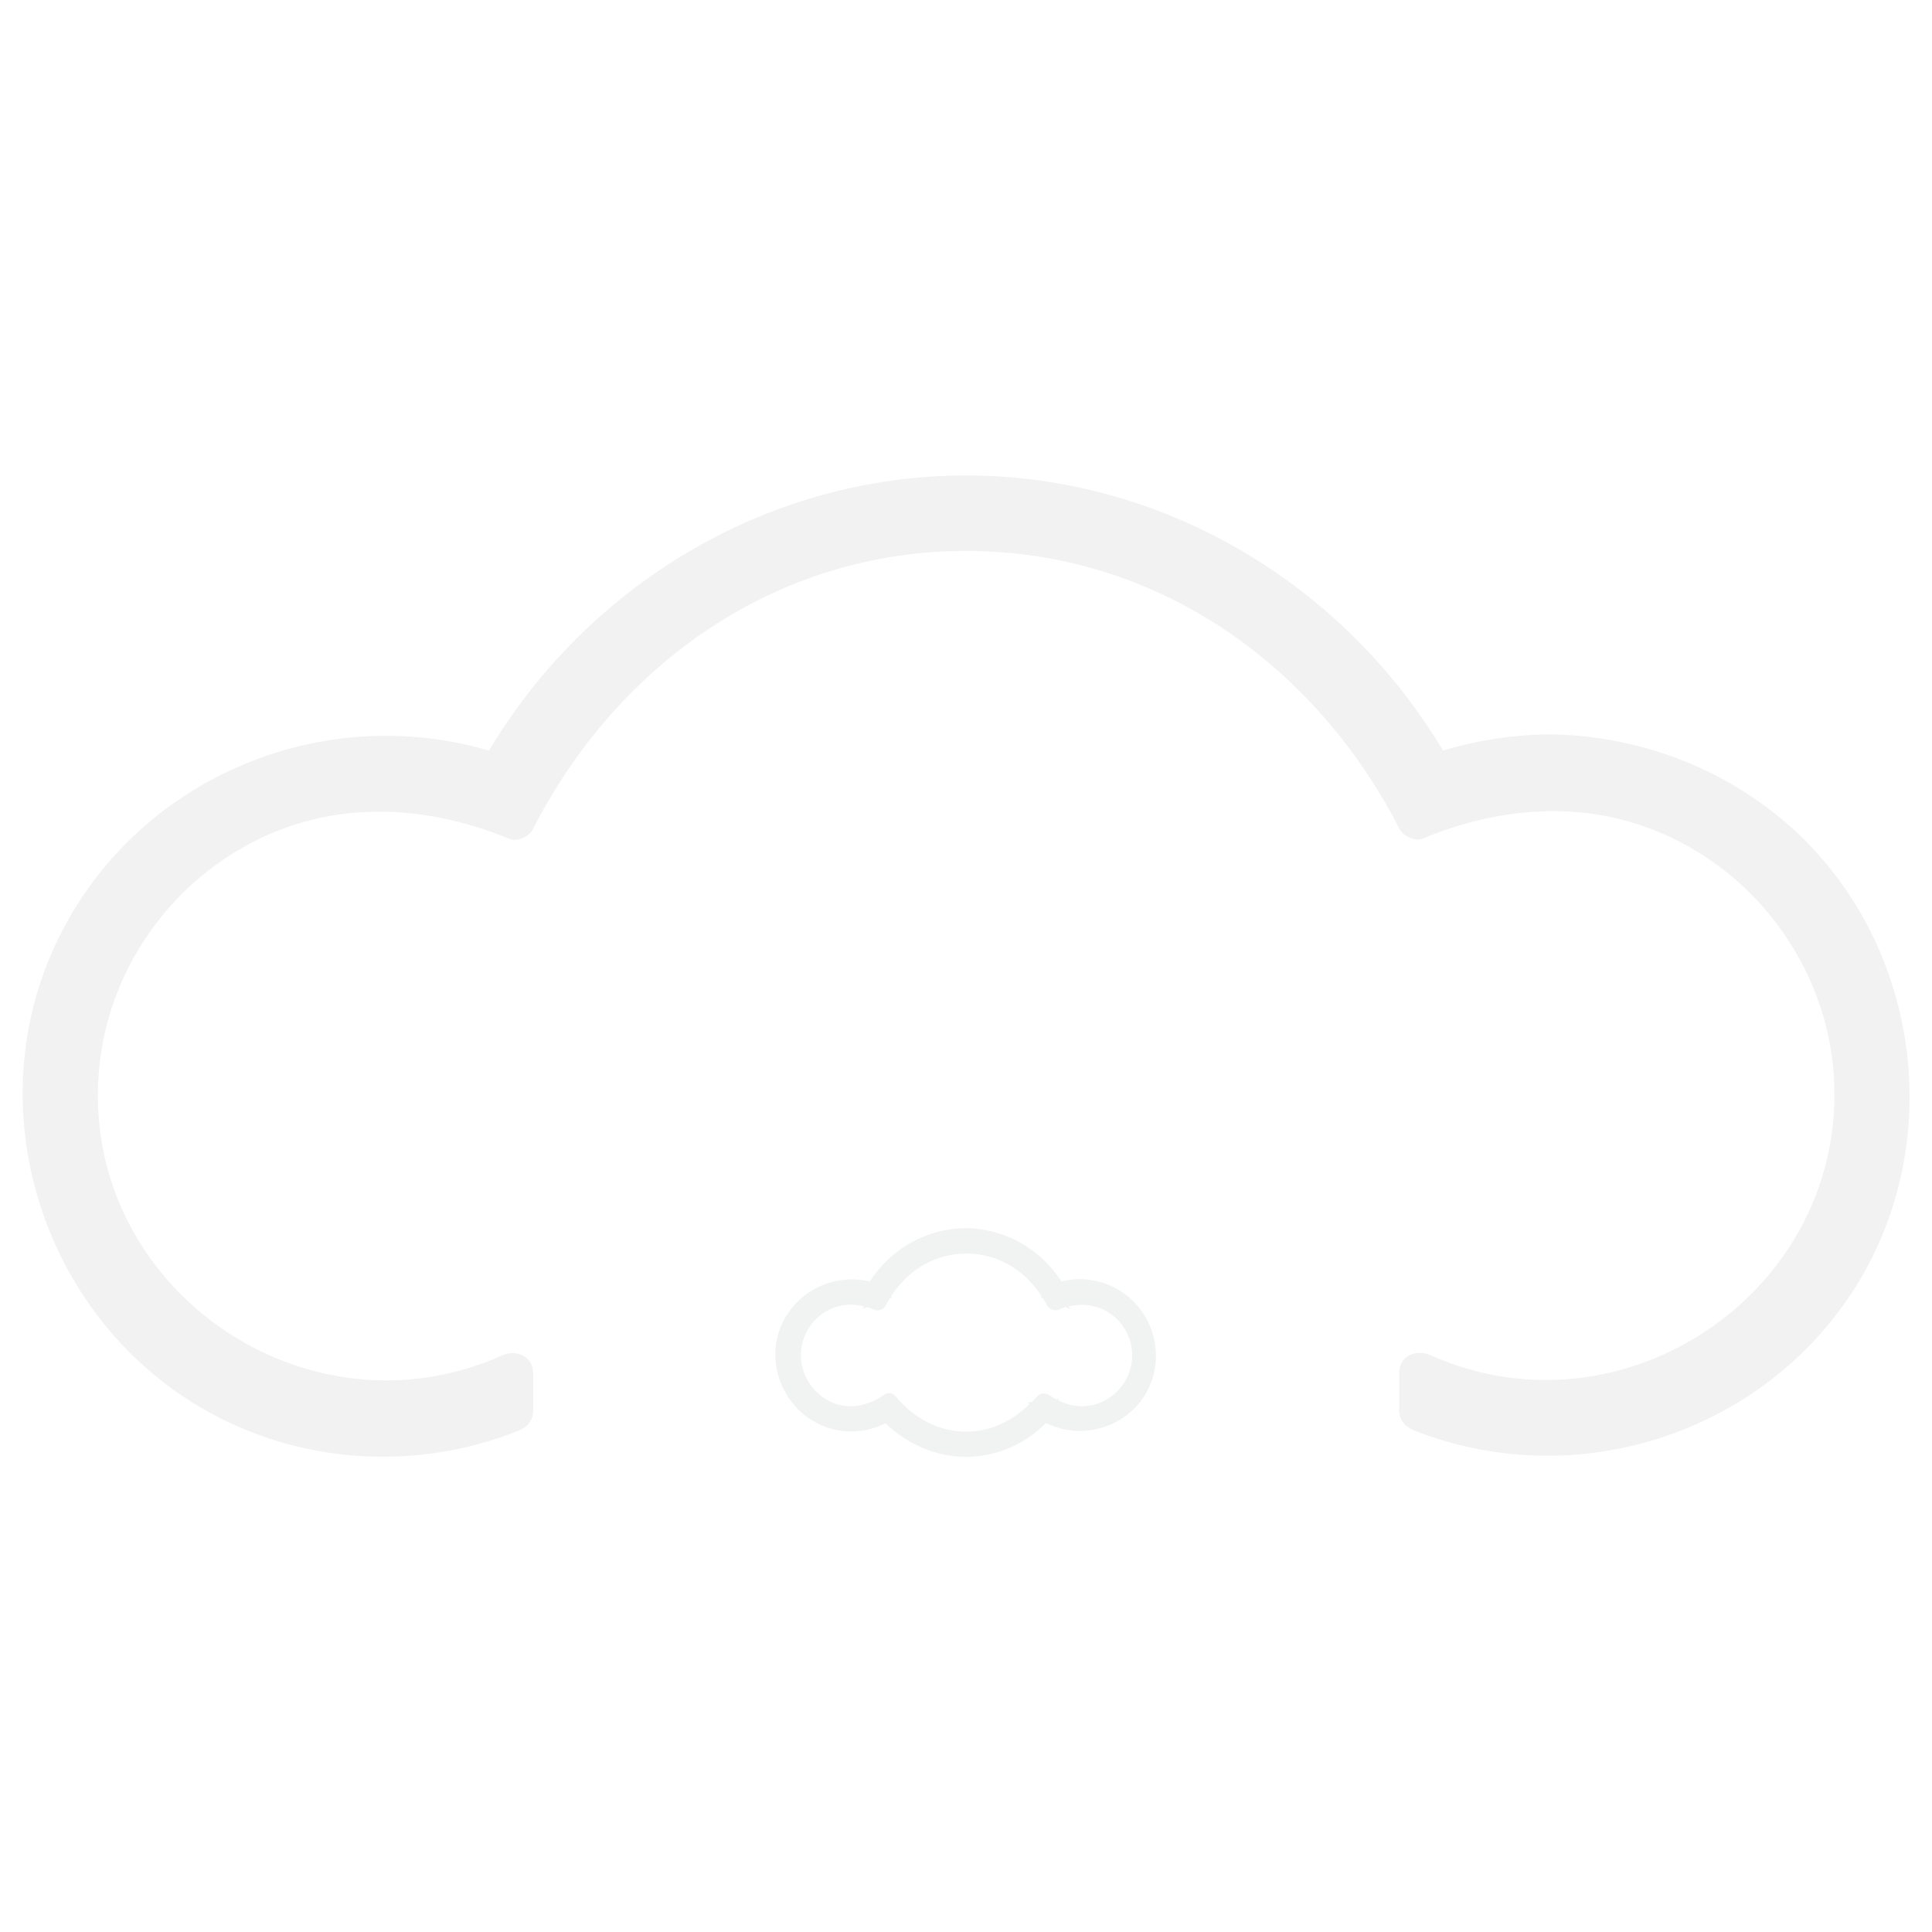
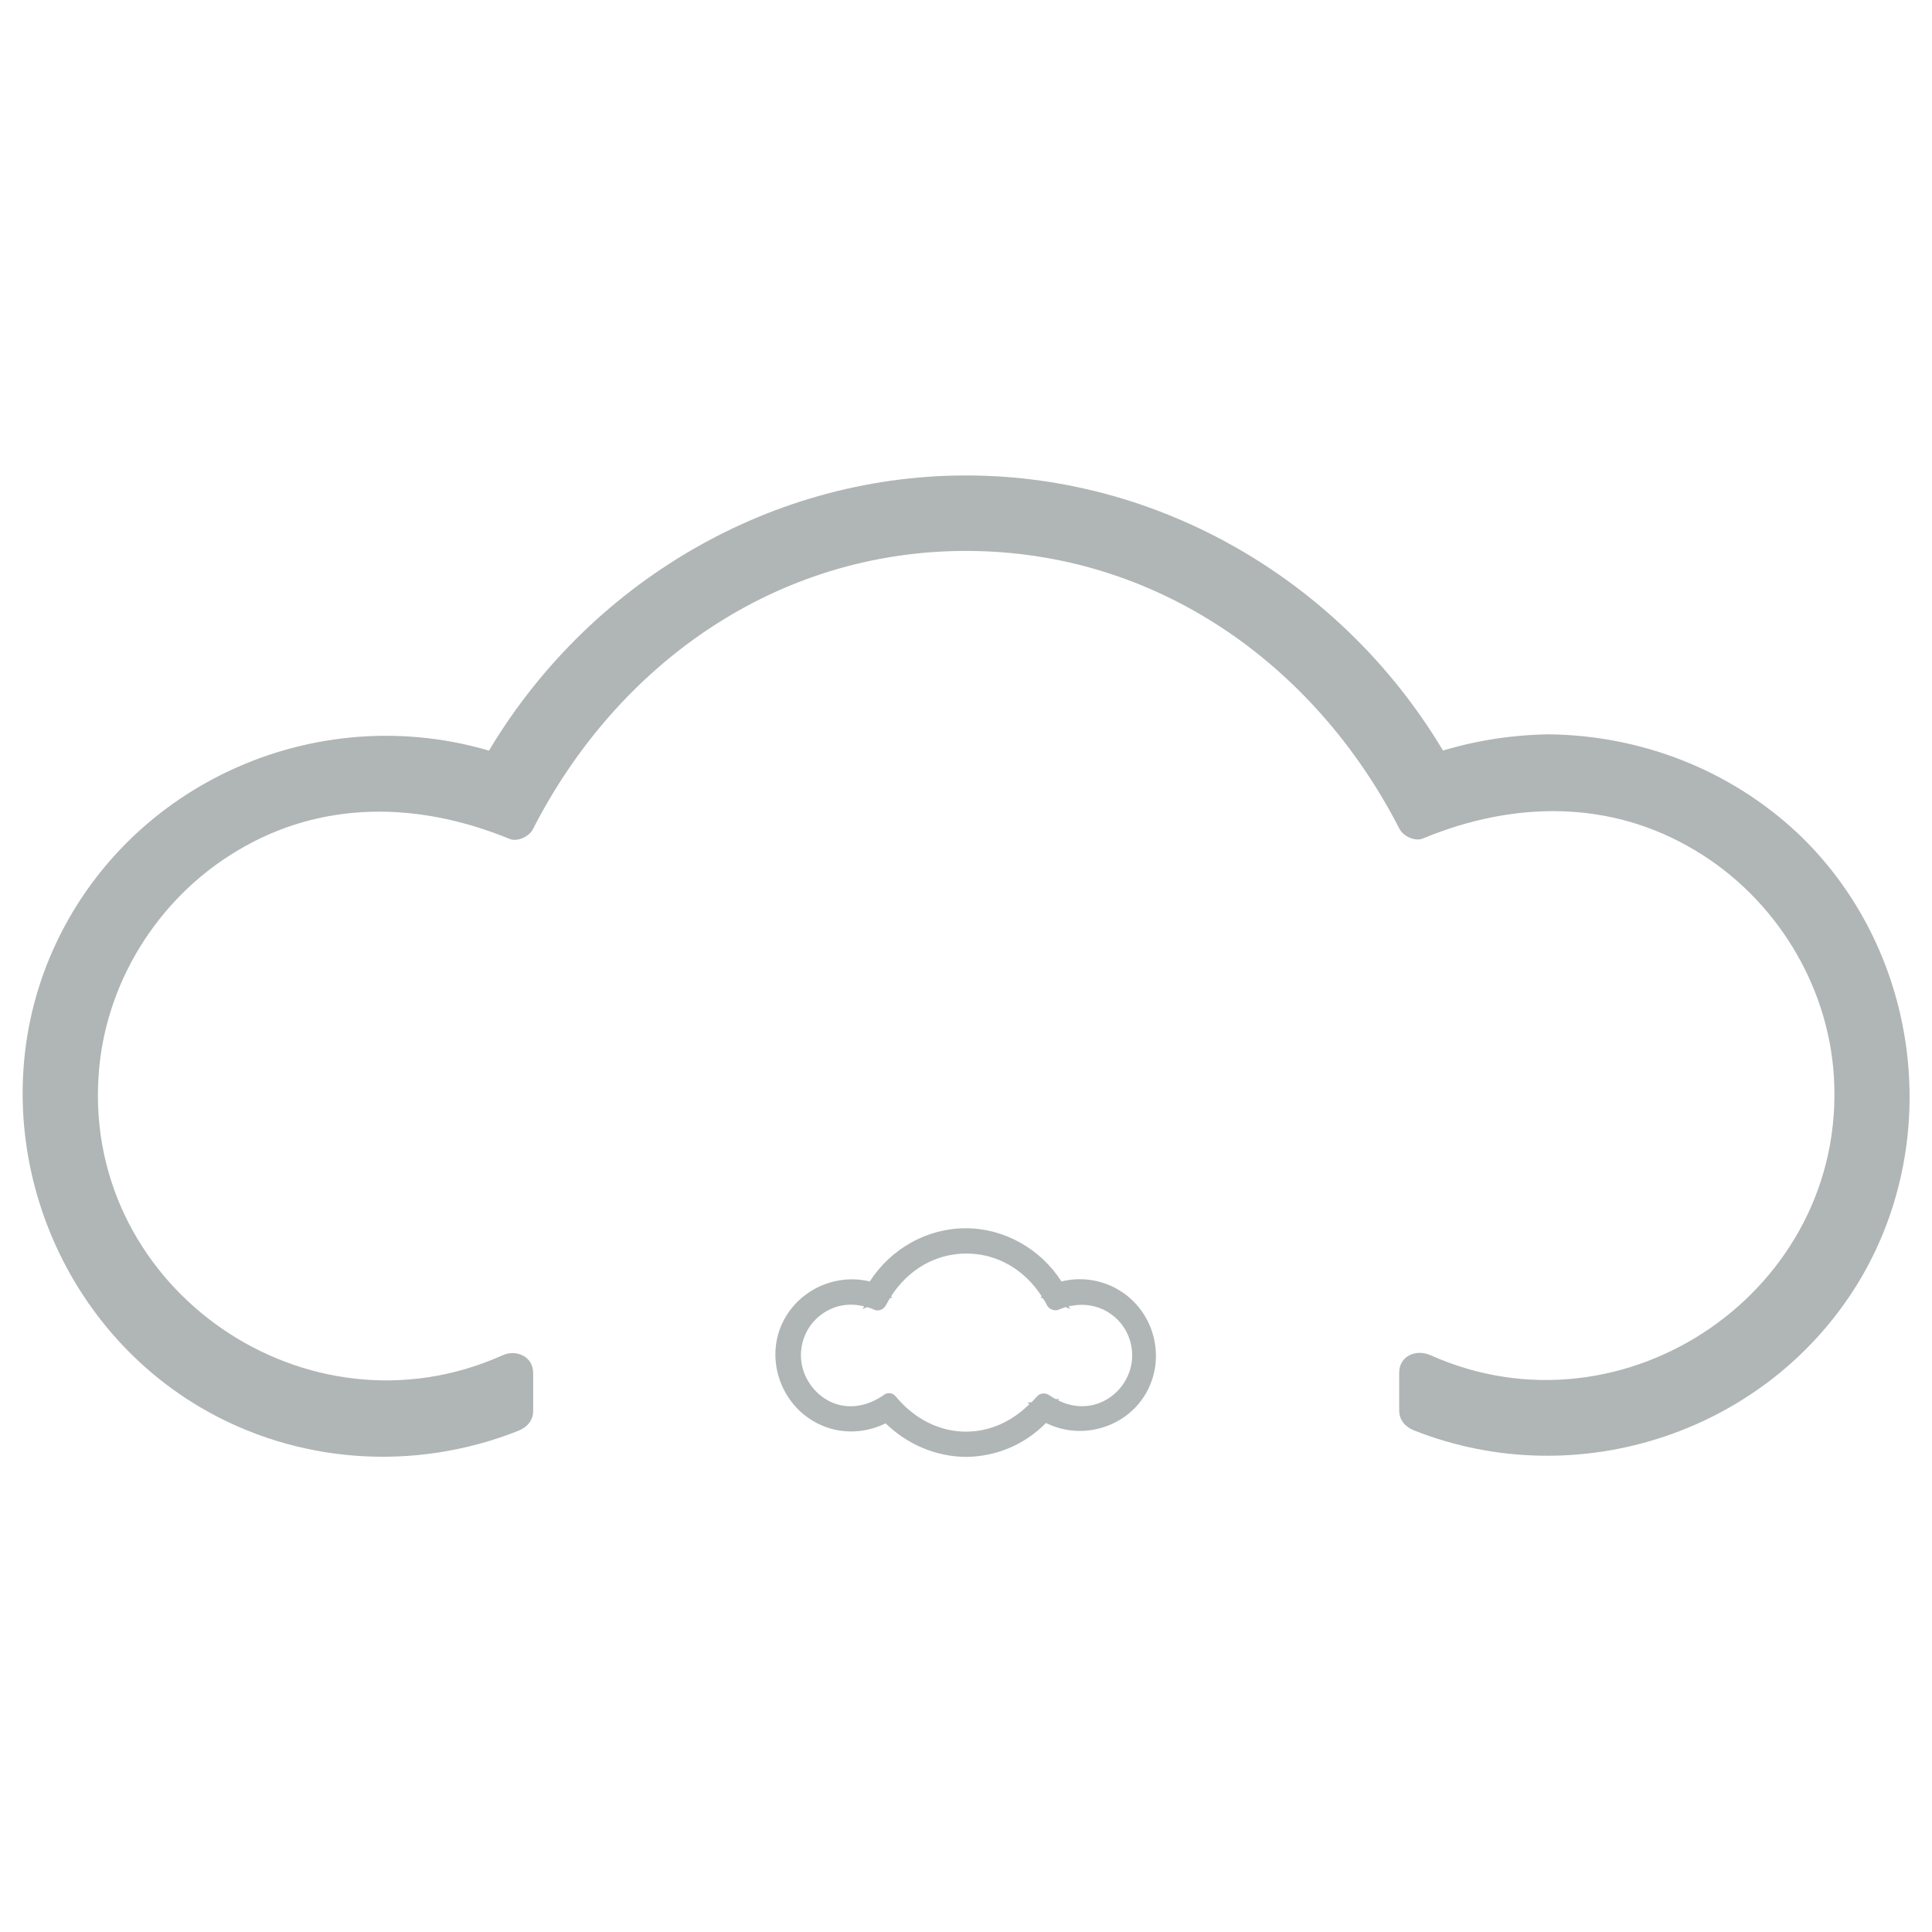
- <svg xmlns="http://www.w3.org/2000/svg" version="1.1" id="Layer_1" x="0px" y="0px" viewBox="0 0 512 512" style="enable-background:new 0 0 512 512;" xml:space="preserve">
-   <style type="text/css">
- 	.st0{fill:#F2F2F2;}
- 	.st1{fill:#F1F2F2;}
- </style>
-   <g id="XMLID_18_">
-     <g id="XMLID_46_">
-       <g id="XMLID_49_">
-         <path id="XMLID_52_" class="st0" d="M410.4,200.1c-10.4,0-20.7,1.8-30.5,5.4c-25.1-45.7-72.1-74-123.9-74     c-51.7,0-98.8,28.2-123.9,74c-9.9-3.6-20.1-5.4-30.5-5.4c-49.8,0-90.3,40.5-90.3,90.3s40.5,90.3,90.3,90.3     c11.8,0,23.4-2.3,34.2-6.8v-10c-10.7,5-22.3,7.7-34.2,7.7c-44.8,0-81.2-36.4-81.2-81.2s36.4-81.2,81.2-81.2     c10.6,0,21,2.1,30.9,6.2l3.9,1.6l1.9-3.7c23-44.8,68.1-72.7,117.7-72.7s94.7,27.8,117.7,72.7l1.9,3.7l3.9-1.6     c9.9-4.1,20.3-6.2,30.9-6.2c44.8,0,81.2,36.4,81.2,81.2s-36.4,81.2-81.2,81.2c-11.9,0-23.5-2.6-34.2-7.7v10     c10.8,4.5,22.4,6.8,34.2,6.8c49.8,0,90.3-40.5,90.3-90.3S460.2,200.1,410.4,200.1z" />
-         <g id="XMLID_50_">
-           <path id="XMLID_51_" class="st0" d="M410.4,194.6c-11,0.2-21.6,2-32,5.6c2.1,0.8,4.1,1.7,6.2,2.5c-26-46.5-75-76.7-128.6-76.7      s-102.6,30.2-128.6,76.7c2.1-0.8,4.1-1.7,6.2-2.5C85.9,183.9,32.8,207,13.2,253.7C-5,297.2,12.4,348.9,53,372.9      c25.6,15.1,56.8,17.2,84.3,6.3c2.3-0.9,4-2.7,4-5.3c0-3.3,0-6.7,0-10c0-4.5-4.6-6.4-8.2-4.7c-51.6,23.1-110.6-17.3-107-73.8      c1.5-24.6,15.6-47.3,36.7-59.9c22.6-13.6,48.3-13,72.2-3.2c2.1,0.9,5.2-0.6,6.2-2.5C163.6,175.9,205.8,146,256,146      s92.4,29.8,114.9,73.7c1,1.9,4.1,3.4,6.2,2.5c23.9-9.9,49.6-10.4,72.2,3.2c21.1,12.6,35.2,35.4,36.7,59.9      c3.5,56.5-55.5,96.9-107,73.8c-3.7-1.6-8.2,0.2-8.2,4.7c0,3.3,0,6.7,0,10c0,2.6,1.7,4.4,4,5.3c43.6,17.2,94.2,0.3,118.2-40.1      c22.4-37.9,15.4-87.8-16.5-118.1C458.5,204,435,194.9,410.4,194.6c-7-0.1-7.1,10.9,0,10.9c51.3,0.7,92.3,47.1,83.8,98.5      c-8.9,54.1-66.3,84.3-116.5,64.6c1.3,1.8,2.7,3.5,4,5.3c0-3.3,0-6.7,0-10c-2.7,1.6-5.5,3.2-8.2,4.7c44.4,19.9,97.4,1,116.7-44.5      c17.6-41.3-0.5-90.9-40.6-111.1c-24.1-12.2-50.8-11.6-75.5-1.4c2.1,0.8,4.1,1.7,6.2,2.5C356.1,166.9,309.9,135,256,135      s-100.1,31.9-124.3,79.1c2.1-0.8,4.1-1.7,6.2-2.5C95,194,44.7,209.3,23.8,252.3c-19.7,40.5-4.5,90.6,34.4,113.2      c24.8,14.4,54.4,14.8,80.3,3.2c-2.7-1.6-5.5-3.2-8.2-4.7c0,3.3,0,6.7,0,10c1.3-1.8,2.7-3.5,4-5.3c-54.8,21.6-116.7-17-117.6-77      c-0.8-59.3,58.7-99.9,113.9-81c2.2,0.8,5.1-0.5,6.2-2.5C161,165,206.1,136.9,256,136.9s94.9,28,119.1,71.3      c1.1,2,3.9,3.3,6.2,2.5c9.5-3.2,19-5,29.1-5.2C417.5,205.4,417.5,194.5,410.4,194.6z" />
-         </g>
-       </g>
-     </g>
-   </g>
-   <g id="XMLID_491_">
-     <g id="XMLID_492_">
-       <g id="XMLID_493_">
-         <g id="XMLID_497_">
-           <path id="XMLID_540_" class="st1" d="M256,383.6c-7.9,0-15.5-3.5-20.8-9.5c-2.9,1.8-6.1,2.8-9.5,2.8c-9.8,0-17.7-8-17.7-17.7      c0-9.8,8-17.7,17.7-17.7c2,0,4.1,0.4,6,1.1c4.9-9,14.2-14.5,24.3-14.5c10.2,0,19.4,5.5,24.3,14.5c1.9-0.7,3.9-1.1,6-1.1      c9.8,0,17.7,8,17.7,17.7c0,9.8-8,17.7-17.7,17.7c-3.4,0-6.6-1-9.5-2.8C271.5,380.1,263.9,383.6,256,383.6z M235.5,371.7l0.5,0.6      c5,6,12.3,9.5,19.9,9.5s14.9-3.5,19.9-9.5l0.5-0.6l0.7,0.5c2.7,1.9,5.9,2.9,9.2,2.9c8.8,0,15.9-7.2,15.9-15.9      s-7.2-15.9-15.9-15.9c-2.1,0-4.1,0.4-6.1,1.2l-0.8,0.3l-0.4-0.7c-4.5-8.8-13.4-14.3-23.1-14.3c-9.7,0-18.6,5.5-23.1,14.3      l-0.4,0.7l-0.8-0.3c-1.9-0.8-4-1.2-6.1-1.2c-8.8,0-15.9,7.2-15.9,15.9s7.2,15.9,15.9,15.9c3.3,0,6.4-1,9.2-2.9L235.5,371.7z" />
-           <path id="XMLID_545_" class="st1" d="M256,385c-7.9,0-15.5-3.3-21.1-9.1c-2.8,1.6-6,2.4-9.2,2.4c-10.5,0-19.1-8.6-19.1-19.1      s8.6-19.1,19.1-19.1c1.8,0,3.6,0.3,5.4,0.8c5.3-8.8,14.7-14.2,25-14.2c10.2,0,19.7,5.4,25,14.2c1.7-0.5,3.5-0.8,5.4-0.8      c10.5,0,19.1,8.6,19.1,19.1s-8.6,19.1-19.1,19.1c-3.2,0-6.4-0.8-9.2-2.4C271.5,381.7,263.9,385,256,385z M235.8,369.8l1.3,1.6      c4.7,5.7,11.6,9,18.9,9c7.3,0,14.1-3.3,18.9-9l1.3-1.6l1.7,1.2c2.5,1.7,5.4,2.7,8.4,2.7c8,0,14.6-6.5,14.6-14.6      s-6.5-14.6-14.6-14.6c-1.9,0-3.8,0.4-5.5,1.1l-1.9,0.8l-1-1.9c-4.3-8.3-12.7-13.5-21.9-13.5c-9.2,0-17.6,5.2-21.9,13.5l-1,1.9      l-1.9-0.8c-1.8-0.7-3.6-1.1-5.5-1.1c-8,0-14.6,6.5-14.6,14.6s6.5,14.6,14.6,14.6c3,0,5.9-0.9,8.4-2.7L235.8,369.8z" />
-         </g>
-         <g id="XMLID_494_">
-           <g id="XMLID_496_">
-             <path id="XMLID_525_" class="st1" d="M256,382.5c-7.8-0.1-14.9-3.5-20-9.2c-0.3-0.3-0.9-0.4-1.3-0.2       c-5.3,3.2-11.8,3.6-17.2,0.4c-4.7-2.7-7.9-7.6-8.3-13c-1.1-12.1,11-21,22.3-17.1c0.4,0.2,1-0.1,1.2-0.5       c4.7-8.5,13.6-14,23.4-14c9.8,0,18.6,5.5,23.4,14c0.2,0.4,0.8,0.6,1.2,0.5c11.3-3.9,23.4,5,22.3,17.1c-0.5,5.4-3.7,10.3-8.3,13       c-5.4,3.1-12,2.8-17.2-0.4c-0.4-0.2-1-0.2-1.3,0.2C270.9,379.1,263.8,382.4,256,382.5c-1.4,0-1.4,2.2,0,2.1       c8.3-0.1,16-3.7,21.6-9.8c-0.4,0.1-0.9,0.1-1.3,0.2c8.9,5.5,20.9,2.8,26.2-6.3c5-8.5,2.4-19.6-5.6-25.1       c-4.9-3.4-11.2-4.1-16.8-2.2c0.4,0.2,0.8,0.3,1.2,0.5c-5.1-9.1-14.7-15.1-25.2-15.1c-10.5,0-20.1,5.9-25.2,15.1       c0.4-0.2,0.8-0.3,1.2-0.5c-9.7-3.3-20.5,1.7-24,11.4c-3.4,9.3,1.4,19.9,10.5,23.6c5.7,2.4,12.1,1.7,17.3-1.5       c-0.4-0.1-0.9-0.1-1.3-0.2c5.5,6.2,13.3,9.8,21.6,9.8C257.4,384.7,257.4,382.5,256,382.5z" />
-             <path id="XMLID_526_" class="st1" d="M256,386.1C256,386.1,255.9,386.1,256,386.1c-8.1-0.1-15.5-3.3-21.3-8.9       c-5.3,2.6-11.4,2.9-16.8,0.6c-9.8-4.1-14.8-15.5-11.3-25.4c3.5-9.7,13.9-15.2,23.9-12.8c5.6-8.7,15.2-14.1,25.4-14.1       c10.2,0,19.8,5.4,25.4,14.1c5.6-1.4,11.5-0.3,16.2,2.9c8.8,6,11.4,17.9,6.1,26.9c-2.7,4.6-7.2,7.9-12.5,9.2       c-4.7,1.2-9.7,0.6-13.9-1.5C271.6,382.8,264.1,386,256,386.1C256.1,386.1,256,386.1,256,386.1C256,386.1,256,386.1,256,386.1z        M239.1,374.5c4.7,4.2,10.6,6.6,16.9,6.6c6.3-0.1,12.2-2.4,16.9-6.6l-0.7-0.4l1.3-0.2c0.5-0.5,1-1,1.5-1.6c0.7-0.8,2.1-1,3-0.4       c0.7,0.4,1.4,0.8,2.2,1.1l0.8-0.1l-0.3,0.3c4.3,1.7,9.1,1.4,13.1-0.9c4.3-2.5,7.2-7,7.6-11.9c0.4-5.2-1.7-10-5.8-13.2       c-3.4-2.6-7.6-3.8-11.7-3.2l0.3,0.6l-1.1-0.4c-0.7,0.1-1.5,0.3-2.2,0.6c-1,0.4-2.3-0.1-2.9-1.1c-0.4-0.7-0.8-1.4-1.3-2       l-0.8-0.3l0.5-0.2c-4.8-6.7-12.5-10.8-20.6-10.8c0,0,0,0,0,0c-8.1,0-15.7,4.1-20.6,10.8l0.5,0.2l-0.8,0.3       c-0.4,0.7-0.9,1.3-1.3,2c-0.6,1-1.8,1.5-2.9,1.1c-0.7-0.2-1.5-0.4-2.2-0.6l-1.1,0.5l0.3-0.6c-4.1-0.6-8.3,0.6-11.7,3.2       c-4.1,3.2-6.2,8-5.8,13.2c0.4,4.9,3.4,9.4,7.6,11.9c4,2.3,8.8,2.6,13.1,0.9l-0.3-0.3l0.8,0.1c0.7-0.3,1.5-0.7,2.2-1.1       c1-0.6,2.3-0.4,3,0.4c0.5,0.6,1,1.1,1.5,1.6l1.2,0.2L239.1,374.5z" />
-           </g>
-           <g id="XMLID_495_">
-             <path id="XMLID_521_" class="st1" d="M234.8,372.4c5.3,6.4,12.8,10.4,21.2,10.5c8.4,0,15.9-4.1,21.2-10.4       c-0.4,0.1-0.9,0.1-1.3,0.2c4.2,2.9,9,4.2,14,3.1c4.5-1,8.4-3.8,10.8-7.7c5-8.1,2.1-19.1-6.2-23.8c-4.8-2.7-10.4-2.7-15.4-0.6       c0.4,0.2,0.8,0.3,1.2,0.5c-4.7-9.3-13.8-15.5-24.4-15.5c-10.6,0-19.7,6.3-24.4,15.5c0.4-0.2,0.8-0.3,1.2-0.5       c-9-3.7-19.3,0-23,9.3c-3.5,8.9,1.4,19.1,10.4,22.3c5.5,1.9,11.2,0.6,15.9-2.6c1.1-0.8,0-2.7-1.1-1.9       c-4.7,3.3-10.4,4.3-15.7,1.8c-4.7-2.3-8-7-8.4-12.2c-0.4-5.2,2-10.3,6.2-13.4c4.6-3.2,10.1-3.4,15.1-1.3c0.4,0.2,1-0.1,1.2-0.5       c4.4-8.6,12.7-14.5,22.6-14.5c9.9,0,18.1,5.9,22.5,14.5c0.2,0.4,0.8,0.7,1.2,0.5c5-2.1,10.4-2,15,1.1c4.4,3,6.8,8.2,6.4,13.5       c-0.4,5.1-3.6,9.8-8.2,12.1c-5.3,2.7-11.2,1.6-15.9-1.7c-0.4-0.3-1-0.2-1.3,0.2c-5,6-11.8,9.8-19.7,9.8       c-7.9,0-14.8-3.9-19.7-9.8C235.4,369.9,233.9,371.4,234.8,372.4z" />
-             <path id="XMLID_522_" class="st1" d="M256,384.3C256,384.3,256,384.3,256,384.3c-7.9,0-15.3-3.3-20.9-9.4       c-4.9,2.8-10.4,3.4-15.3,1.7c-4.7-1.6-8.6-5.2-10.7-9.8c-2.1-4.6-2.3-9.7-0.5-14.3c1.8-4.6,5.3-8.2,9.8-10.1       c4.1-1.7,8.7-1.9,13-0.7c5.4-9,14.6-14.5,24.6-14.5c10,0,19.3,5.5,24.6,14.4c5.1-1.6,10.3-1.1,14.7,1.4       c4.3,2.4,7.5,6.6,8.8,11.5c1.3,4.9,0.5,10-2.1,14.2c-2.6,4.3-6.9,7.3-11.7,8.3c-4.5,1-9.1,0.2-13.3-2.2       C271.3,380.9,263.8,384.3,256,384.3z M235.7,369.2c0.6,0,1.2,0.3,1.7,0.9c5,6,11.6,9.3,18.6,9.3c0,0,0,0,0,0       c6.2,0,12.1-2.6,16.8-7.3l-0.5-0.4l1.1-0.1c0.5-0.5,0.9-1,1.4-1.5c0.7-0.9,2.2-1.1,3.2-0.4c0.6,0.4,1.2,0.8,1.8,1.1l0.9-0.1       l-0.3,0.4c4,2,8.3,2.1,12.1,0.2c4.2-2.1,7.1-6.3,7.5-11c0.4-4.8-1.8-9.5-5.8-12.2c-3.2-2.2-7-2.8-11-1.9l0.4,0.7l-1.2-0.5       c-0.6,0.2-1.2,0.4-1.9,0.7c-1,0.4-2.4-0.1-3-1.1c-0.3-0.7-0.7-1.3-1.1-1.9l-0.7-0.3l0.4-0.2c-4.6-7.2-11.9-11.4-20-11.4       c-8.1,0-15.4,4.2-20,11.4l0.4,0.2l-0.7,0.3c-0.4,0.6-0.7,1.3-1.1,1.9c-0.5,1-1.9,1.6-3,1.1c-0.6-0.3-1.2-0.5-1.9-0.7l-1.2,0.5       l0.4-0.7c-4-1-7.9-0.3-11.1,2c-3.9,2.7-6,7.4-5.6,12.1c0.4,4.7,3.4,9,7.6,11.1c4.5,2.2,9.7,1.5,14.3-1.7       C234.6,369.3,235.2,369.2,235.7,369.2z" />
-           </g>
-         </g>
-       </g>
-     </g>
-   </g>
+ <svg xmlns="http://www.w3.org/2000/svg" width="512" height="512" viewBox="0 0 512 512" fill="none">
+   <path d="M410.4 200.1C400 200.1 389.7 201.9 379.9 205.5C354.8 159.8 307.8 131.5 256 131.5C204.3 131.5 157.2 159.7 132.1 205.5C122.2 201.9 112 200.1 101.6 200.1C51.8 200.1 11.3 240.6 11.3 290.4C11.3 340.2 51.8 380.7 101.6 380.7C113.4 380.7 125 378.4 135.8 373.9V363.9C125.1 368.9 113.5 371.6 101.6 371.6C56.8 371.6 20.4 335.2 20.4 290.4C20.4 245.6 56.8 209.2 101.6 209.2C112.2 209.2 122.6 211.3 132.5 215.4L136.4 217L138.3 213.3C161.3 168.5 206.4 140.6 256 140.6C305.6 140.6 350.7 168.4 373.7 213.3L375.6 217L379.5 215.4C389.4 211.3 399.8 209.2 410.4 209.2C455.2 209.2 491.6 245.6 491.6 290.4C491.6 335.2 455.2 371.6 410.4 371.6C398.5 371.6 386.9 369 376.2 363.9V373.9C387 378.4 398.6 380.7 410.4 380.7C460.2 380.7 500.7 340.2 500.7 290.4C500.7 240.6 460.2 200.1 410.4 200.1Z" fill="#B0B5B5" />
+   <path d="M410.4 194.6C399.4 194.8 388.8 196.6 378.4 200.2C380.5 201 382.5 201.9 384.6 202.7C358.6 156.2 309.6 126 256 126C202.4 126 153.4 156.2 127.4 202.7C129.5 201.9 131.5 201 133.6 200.2C85.9 183.9 32.8 207 13.2 253.7C-5 297.2 12.4 348.9 53 372.9C78.6 388 109.8 390.1 137.3 379.2C139.6 378.3 141.3 376.5 141.3 373.9C141.3 370.6 141.3 367.2 141.3 363.9C141.3 359.4 136.7 357.5 133.1 359.2C81.5 382.3 22.5 341.9 26.1 285.4C27.6 260.8 41.7 238.1 62.8 225.5C85.4 211.9 111.1 212.5 135 222.3C137.1 223.2 140.2 221.7 141.2 219.8C163.6 175.9 205.8 146 256 146C306.2 146 348.4 175.8 370.9 219.7C371.9 221.6 375 223.1 377.1 222.2C401 212.3 426.7 211.8 449.3 225.4C470.4 238 484.5 260.8 486 285.3C489.5 341.8 430.5 382.2 379 359.1C375.3 357.5 370.8 359.3 370.8 363.8C370.8 367.1 370.8 370.5 370.8 373.8C370.8 376.4 372.5 378.2 374.8 379.1C418.4 396.3 469 379.4 493 339C515.4 301.1 508.4 251.2 476.5 220.9C458.5 204 435 194.9 410.4 194.6C403.4 194.5 403.3 205.5 410.4 205.5C461.7 206.2 502.7 252.6 494.2 304C485.3 358.1 427.9 388.3 377.7 368.6C379 370.4 380.4 372.1 381.7 373.9C381.7 370.6 381.7 367.2 381.7 363.9C379 365.5 376.2 367.1 373.5 368.6C417.9 388.5 470.9 369.6 490.2 324.1C507.8 282.8 489.7 233.2 449.6 213C425.5 200.8 398.8 201.4 374.1 211.6C376.2 212.4 378.2 213.3 380.3 214.1C356.1 166.9 309.9 135 256 135C202.1 135 155.9 166.9 131.7 214.1C133.8 213.3 135.8 212.4 137.9 211.6C95 194 44.7 209.3 23.8 252.3C4.1 292.8 19.3 342.9 58.2 365.5C83 379.9 112.6 380.3 138.5 368.7C135.8 367.1 133 365.5 130.3 364C130.3 367.3 130.3 370.7 130.3 374C131.6 372.2 133 370.5 134.3 368.7C79.5 390.3 17.6 351.7 16.7 291.7C15.9 232.4 75.4 191.8 130.6 210.7C132.8 211.5 135.7 210.2 136.8 208.2C161 165 206.1 136.9 256 136.9C305.9 136.9 350.9 164.9 375.1 208.2C376.2 210.2 379 211.5 381.3 210.7C390.8 207.5 400.3 205.7 410.4 205.5C417.5 205.4 417.5 194.5 410.4 194.6Z" fill="#B0B5B5" />
+   <path d="M256 383.6C248.1 383.6 240.5 380.1 235.2 374.1C232.3 375.9 229.1 376.9 225.7 376.9C215.9 376.9 208 368.9 208 359.2C208 349.4 216 341.5 225.7 341.5C227.7 341.5 229.8 341.9 231.7 342.6C236.6 333.6 245.9 328.1 256 328.1C266.2 328.1 275.4 333.6 280.3 342.6C282.2 341.9 284.2 341.5 286.3 341.5C296.1 341.5 304 349.5 304 359.2C304 369 296 376.9 286.3 376.9C282.9 376.9 279.7 375.9 276.8 374.1C271.5 380.1 263.9 383.6 256 383.6ZM235.5 371.7L236 372.3C241 378.3 248.3 381.8 255.9 381.8C263.5 381.8 270.8 378.3 275.8 372.3L276.3 371.7L277 372.2C279.7 374.1 282.9 375.1 286.2 375.1C295 375.1 302.1 367.9 302.1 359.2C302.1 350.5 294.9 343.3 286.2 343.3C284.1 343.3 282.1 343.7 280.1 344.5L279.3 344.8L278.9 344.1C274.4 335.3 265.5 329.8 255.8 329.8C246.1 329.8 237.2 335.3 232.7 344.1L232.3 344.8L231.5 344.5C229.6 343.7 227.5 343.3 225.4 343.3C216.6 343.3 209.5 350.5 209.5 359.2C209.5 367.9 216.7 375.1 225.4 375.1C228.7 375.1 231.8 374.1 234.6 372.2L235.5 371.7Z" fill="#B0B5B5" />
+   <path d="M256 385C248.1 385 240.5 381.7 234.9 375.9C232.1 377.5 228.9 378.3 225.7 378.3C215.2 378.3 206.6 369.7 206.6 359.2C206.6 348.7 215.2 340.1 225.7 340.1C227.5 340.1 229.3 340.4 231.1 340.9C236.4 332.1 245.8 326.7 256.1 326.7C266.3 326.7 275.8 332.1 281.1 340.9C282.8 340.4 284.6 340.1 286.5 340.1C297 340.1 305.6 348.7 305.6 359.2C305.6 369.7 297 378.3 286.5 378.3C283.3 378.3 280.1 377.5 277.3 375.9C271.5 381.7 263.9 385 256 385ZM235.8 369.8L237.1 371.4C241.8 377.1 248.7 380.4 256 380.4C263.3 380.4 270.1 377.1 274.9 371.4L276.2 369.8L277.9 371C280.4 372.7 283.3 373.7 286.3 373.7C294.3 373.7 300.9 367.2 300.9 359.1C300.9 351 294.4 344.5 286.3 344.5C284.4 344.5 282.5 344.9 280.8 345.6L278.9 346.4L277.9 344.5C273.6 336.2 265.2 331 256 331C246.8 331 238.4 336.2 234.1 344.5L233.1 346.4L231.2 345.6C229.4 344.9 227.6 344.5 225.7 344.5C217.7 344.5 211.1 351 211.1 359.1C211.1 367.2 217.6 373.7 225.7 373.7C228.7 373.7 231.6 372.8 234.1 371L235.8 369.8Z" fill="#B0B5B5" />
+   <path d="M256 382.5C248.2 382.4 241.1 379 236 373.3C235.7 373 235.1 372.9 234.7 373.1C229.4 376.3 222.9 376.7 217.5 373.5C212.8 370.8 209.6 365.9 209.2 360.5C208.1 348.4 220.2 339.5 231.5 343.4C231.9 343.6 232.5 343.3 232.7 342.9C237.4 334.4 246.3 328.9 256.1 328.9C265.9 328.9 274.7 334.4 279.5 342.9C279.7 343.3 280.3 343.5 280.7 343.4C292 339.5 304.1 348.4 303 360.5C302.5 365.9 299.3 370.8 294.7 373.5C289.3 376.6 282.7 376.3 277.5 373.1C277.1 372.9 276.5 372.9 276.2 373.3C270.9 379.1 263.8 382.4 256 382.5C254.6 382.5 254.6 384.7 256 384.6C264.3 384.5 272 380.9 277.6 374.8C277.2 374.9 276.7 374.9 276.3 375C285.2 380.5 297.2 377.8 302.5 368.7C307.5 360.2 304.9 349.1 296.9 343.6C292 340.2 285.7 339.5 280.1 341.4C280.5 341.6 280.9 341.7 281.3 341.9C276.2 332.8 266.6 326.8 256.1 326.8C245.6 326.8 236 332.7 230.9 341.9C231.3 341.7 231.7 341.6 232.1 341.4C222.4 338.1 211.6 343.1 208.1 352.8C204.7 362.1 209.5 372.7 218.6 376.4C224.3 378.8 230.7 378.1 235.9 374.9C235.5 374.8 235 374.8 234.6 374.7C240.1 380.9 247.9 384.5 256.2 384.5C257.4 384.7 257.4 382.5 256 382.5Z" fill="#B0B5B5" />
+   <path d="M256 386.1C256 386.1 255.9 386.1 256 386.1C247.9 386 240.5 382.8 234.7 377.2C229.4 379.8 223.3 380.1 217.9 377.8C208.1 373.7 203.1 362.3 206.6 352.4C210.1 342.7 220.5 337.2 230.5 339.6C236.1 330.9 245.7 325.5 255.9 325.5C266.1 325.5 275.7 330.9 281.3 339.6C286.9 338.2 292.8 339.3 297.5 342.5C306.3 348.5 308.9 360.4 303.6 369.4C300.9 374 296.4 377.3 291.1 378.6C286.4 379.8 281.4 379.2 277.2 377.1C271.6 382.8 264.1 386 256 386.1C256 386.1 256.1 386.1 256 386.1ZM239.1 374.5C243.8 378.7 249.7 381.1 256 381.1C262.3 381 268.2 378.7 272.9 374.5L272.2 374.1L273.5 373.9C274 373.4 274.5 372.9 275 372.3C275.7 371.5 277.1 371.3 278 371.9C278.7 372.3 279.4 372.7 280.2 373L281 372.9L280.7 373.2C285 374.9 289.8 374.6 293.8 372.3C298.1 369.8 301 365.3 301.4 360.4C301.8 355.2 299.7 350.4 295.6 347.2C292.2 344.6 288 343.4 283.9 344L284.2 344.6L283.1 344.2C282.4 344.3 281.6 344.5 280.9 344.8C279.9 345.2 278.6 344.7 278 343.7C277.6 343 277.2 342.3 276.7 341.7L275.9 341.4L276.4 341.2C271.6 334.5 263.9 330.4 255.8 330.4C247.7 330.4 240.1 334.5 235.2 341.2L235.7 341.4L234.9 341.7C234.5 342.4 234 343 233.6 343.7C233 344.7 231.8 345.2 230.7 344.8C230 344.6 229.2 344.4 228.5 344.2L227.4 344.7L227.7 344.1C223.6 343.5 219.4 344.7 216 347.3C211.9 350.5 209.8 355.3 210.2 360.5C210.6 365.4 213.6 369.9 217.8 372.4C221.8 374.7 226.6 375 230.9 373.3L230.6 373L231.4 373.1C232.1 372.8 232.9 372.4 233.6 372C234.6 371.4 235.9 371.6 236.6 372.4C237.1 373 237.6 373.5 238.1 374L239.3 374.2L239.1 374.5Z" fill="#B0B5B5" />
+   <path d="M234.8 372.4C240.1 378.8 247.6 382.8 256 382.9C264.4 382.9 271.9 378.8 277.2 372.5C276.8 372.6 276.3 372.6 275.9 372.7C280.1 375.6 284.9 376.9 289.9 375.8C294.4 374.8 298.3 372 300.7 368.1C305.7 360 302.8 349 294.5 344.3C289.7 341.6 284.1 341.6 279.1 343.7C279.5 343.9 279.9 344 280.3 344.2C275.6 334.9 266.5 328.7 255.9 328.7C245.3 328.7 236.2 335 231.5 344.2C231.9 344 232.3 343.9 232.7 343.7C223.7 340 213.4 343.7 209.7 353C206.2 361.9 211.1 372.1 220.1 375.3C225.6 377.2 231.3 375.9 236 372.7C237.1 371.9 236 370 234.9 370.8C230.2 374.1 224.5 375.1 219.2 372.6C214.5 370.3 211.2 365.6 210.8 360.4C210.4 355.2 212.8 350.1 217 347C221.6 343.8 227.1 343.6 232.1 345.7C232.5 345.9 233.1 345.6 233.3 345.2C237.7 336.6 246 330.7 255.9 330.7C265.8 330.7 274 336.6 278.4 345.2C278.6 345.6 279.2 345.9 279.6 345.7C284.6 343.6 290 343.7 294.6 346.8C299 349.8 301.4 355 301 360.3C300.6 365.4 297.4 370.1 292.8 372.4C287.5 375.1 281.6 374 276.9 370.7C276.5 370.4 275.9 370.5 275.6 370.9C270.6 376.9 263.8 380.7 255.9 380.7C248 380.7 241.1 376.8 236.2 370.9C235.4 369.9 233.9 371.4 234.8 372.4Z" fill="#B0B5B5" />
+   <path d="M256 384.3C248.1 384.3 240.7 381 235.1 374.9C230.2 377.7 224.7 378.3 219.8 376.6C215.1 375 211.2 371.4 209.1 366.8C207 362.2 206.8 357.1 208.6 352.5C210.4 347.9 213.9 344.3 218.4 342.4C222.5 340.7 227.1 340.5 231.4 341.7C236.8 332.7 246 327.2 256 327.2C266 327.2 275.3 332.7 280.6 341.6C285.7 340 290.9 340.5 295.3 343C299.6 345.4 302.8 349.6 304.1 354.5C305.4 359.4 304.6 364.5 302 368.7C299.4 373 295.1 376 290.3 377C285.8 378 281.2 377.2 277 374.8C271.3 380.9 263.8 384.3 256 384.3ZM235.7 369.2C236.3 369.2 236.9 369.5 237.4 370.1C242.4 376.1 249 379.4 256 379.4C262.2 379.4 268.1 376.8 272.8 372.1L272.3 371.7L273.4 371.6C273.9 371.1 274.3 370.6 274.8 370.1C275.5 369.2 277 369 278 369.7C278.6 370.1 279.2 370.5 279.8 370.8L280.7 370.7L280.4 371.1C284.4 373.1 288.7 373.2 292.5 371.3C296.7 369.2 299.6 365 300 360.3C300.4 355.5 298.2 350.8 294.2 348.1C291 345.9 287.2 345.3 283.2 346.2L283.6 346.9L282.4 346.4C281.8 346.6 281.2 346.8 280.5 347.1C279.5 347.5 278.1 347 277.5 346C277.2 345.3 276.8 344.7 276.4 344.1L275.7 343.8L276.1 343.6C271.5 336.4 264.2 332.2 256.1 332.2C248 332.2 240.7 336.4 236.1 343.6L236.5 343.8L235.8 344.1C235.4 344.7 235.1 345.4 234.7 346C234.2 347 232.8 347.6 231.7 347.1C231.1 346.8 230.5 346.6 229.8 346.4L228.6 346.9L229 346.2C225 345.2 221.1 345.9 217.9 348.2C214 350.9 211.9 355.6 212.3 360.3C212.7 365 215.7 369.3 219.9 371.4C224.4 373.6 229.6 372.9 234.2 369.7C234.6 369.3 235.2 369.2 235.7 369.2Z" fill="#B0B5B5" />
</svg>
